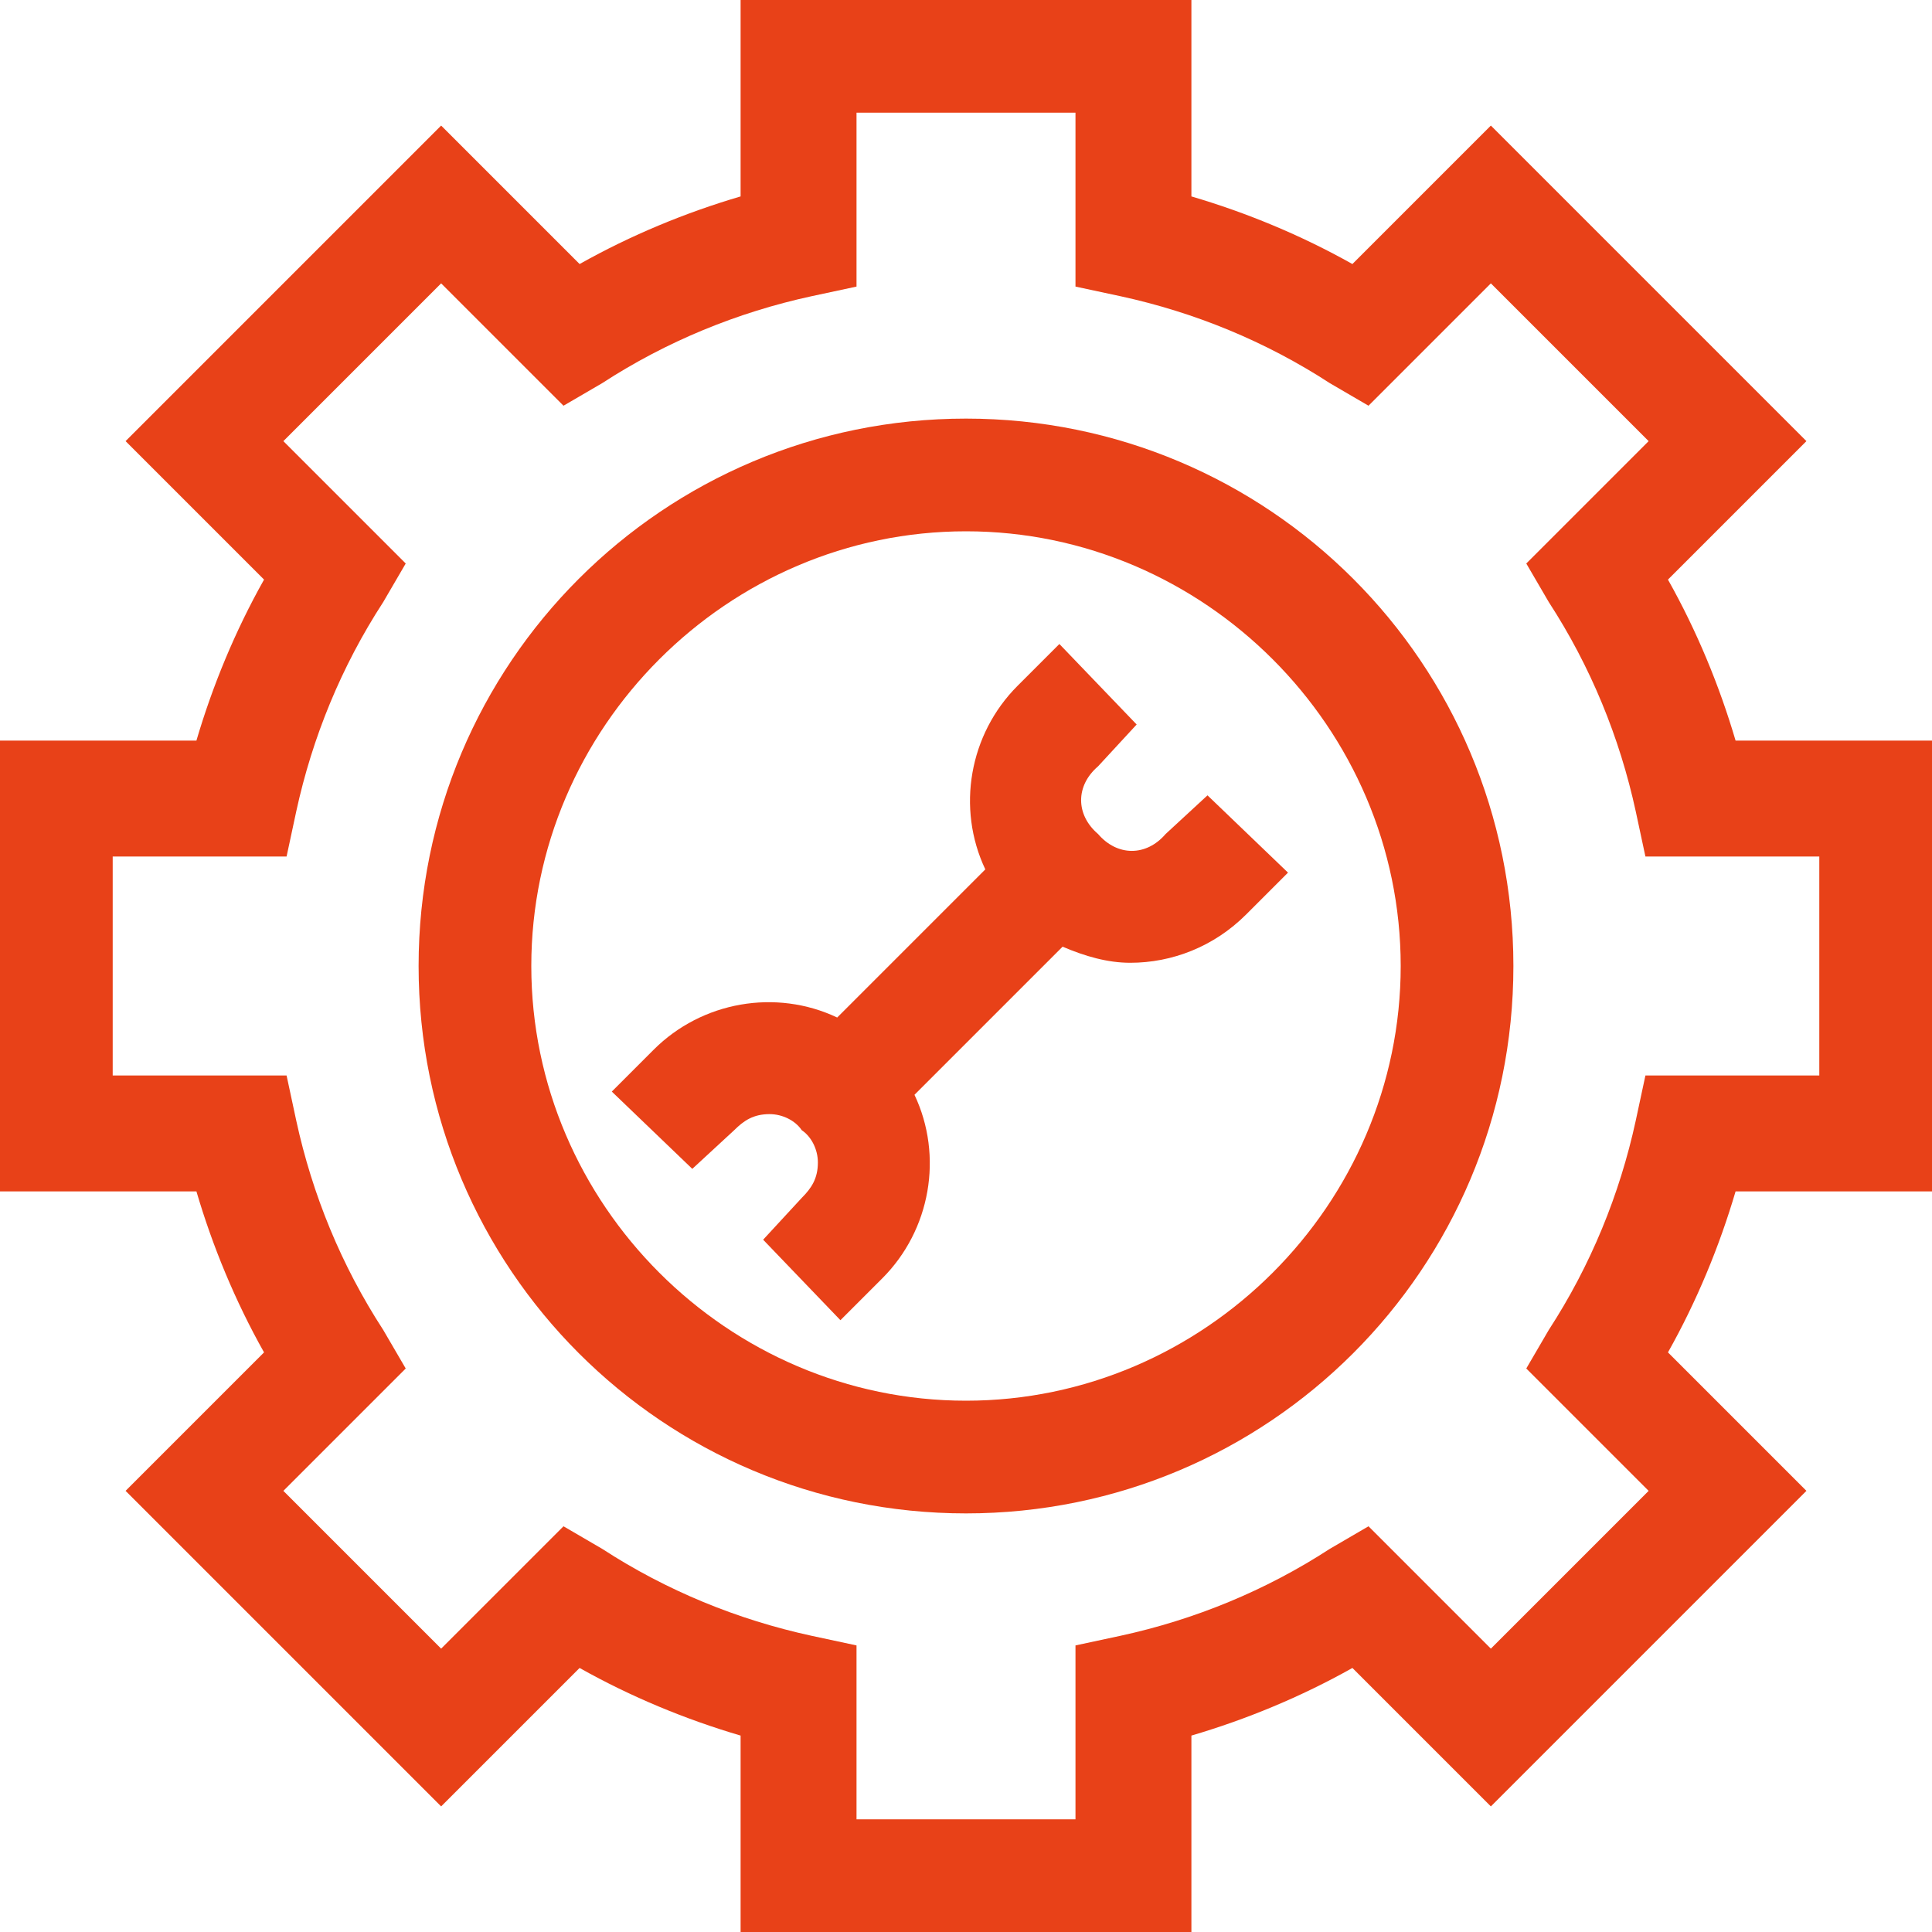
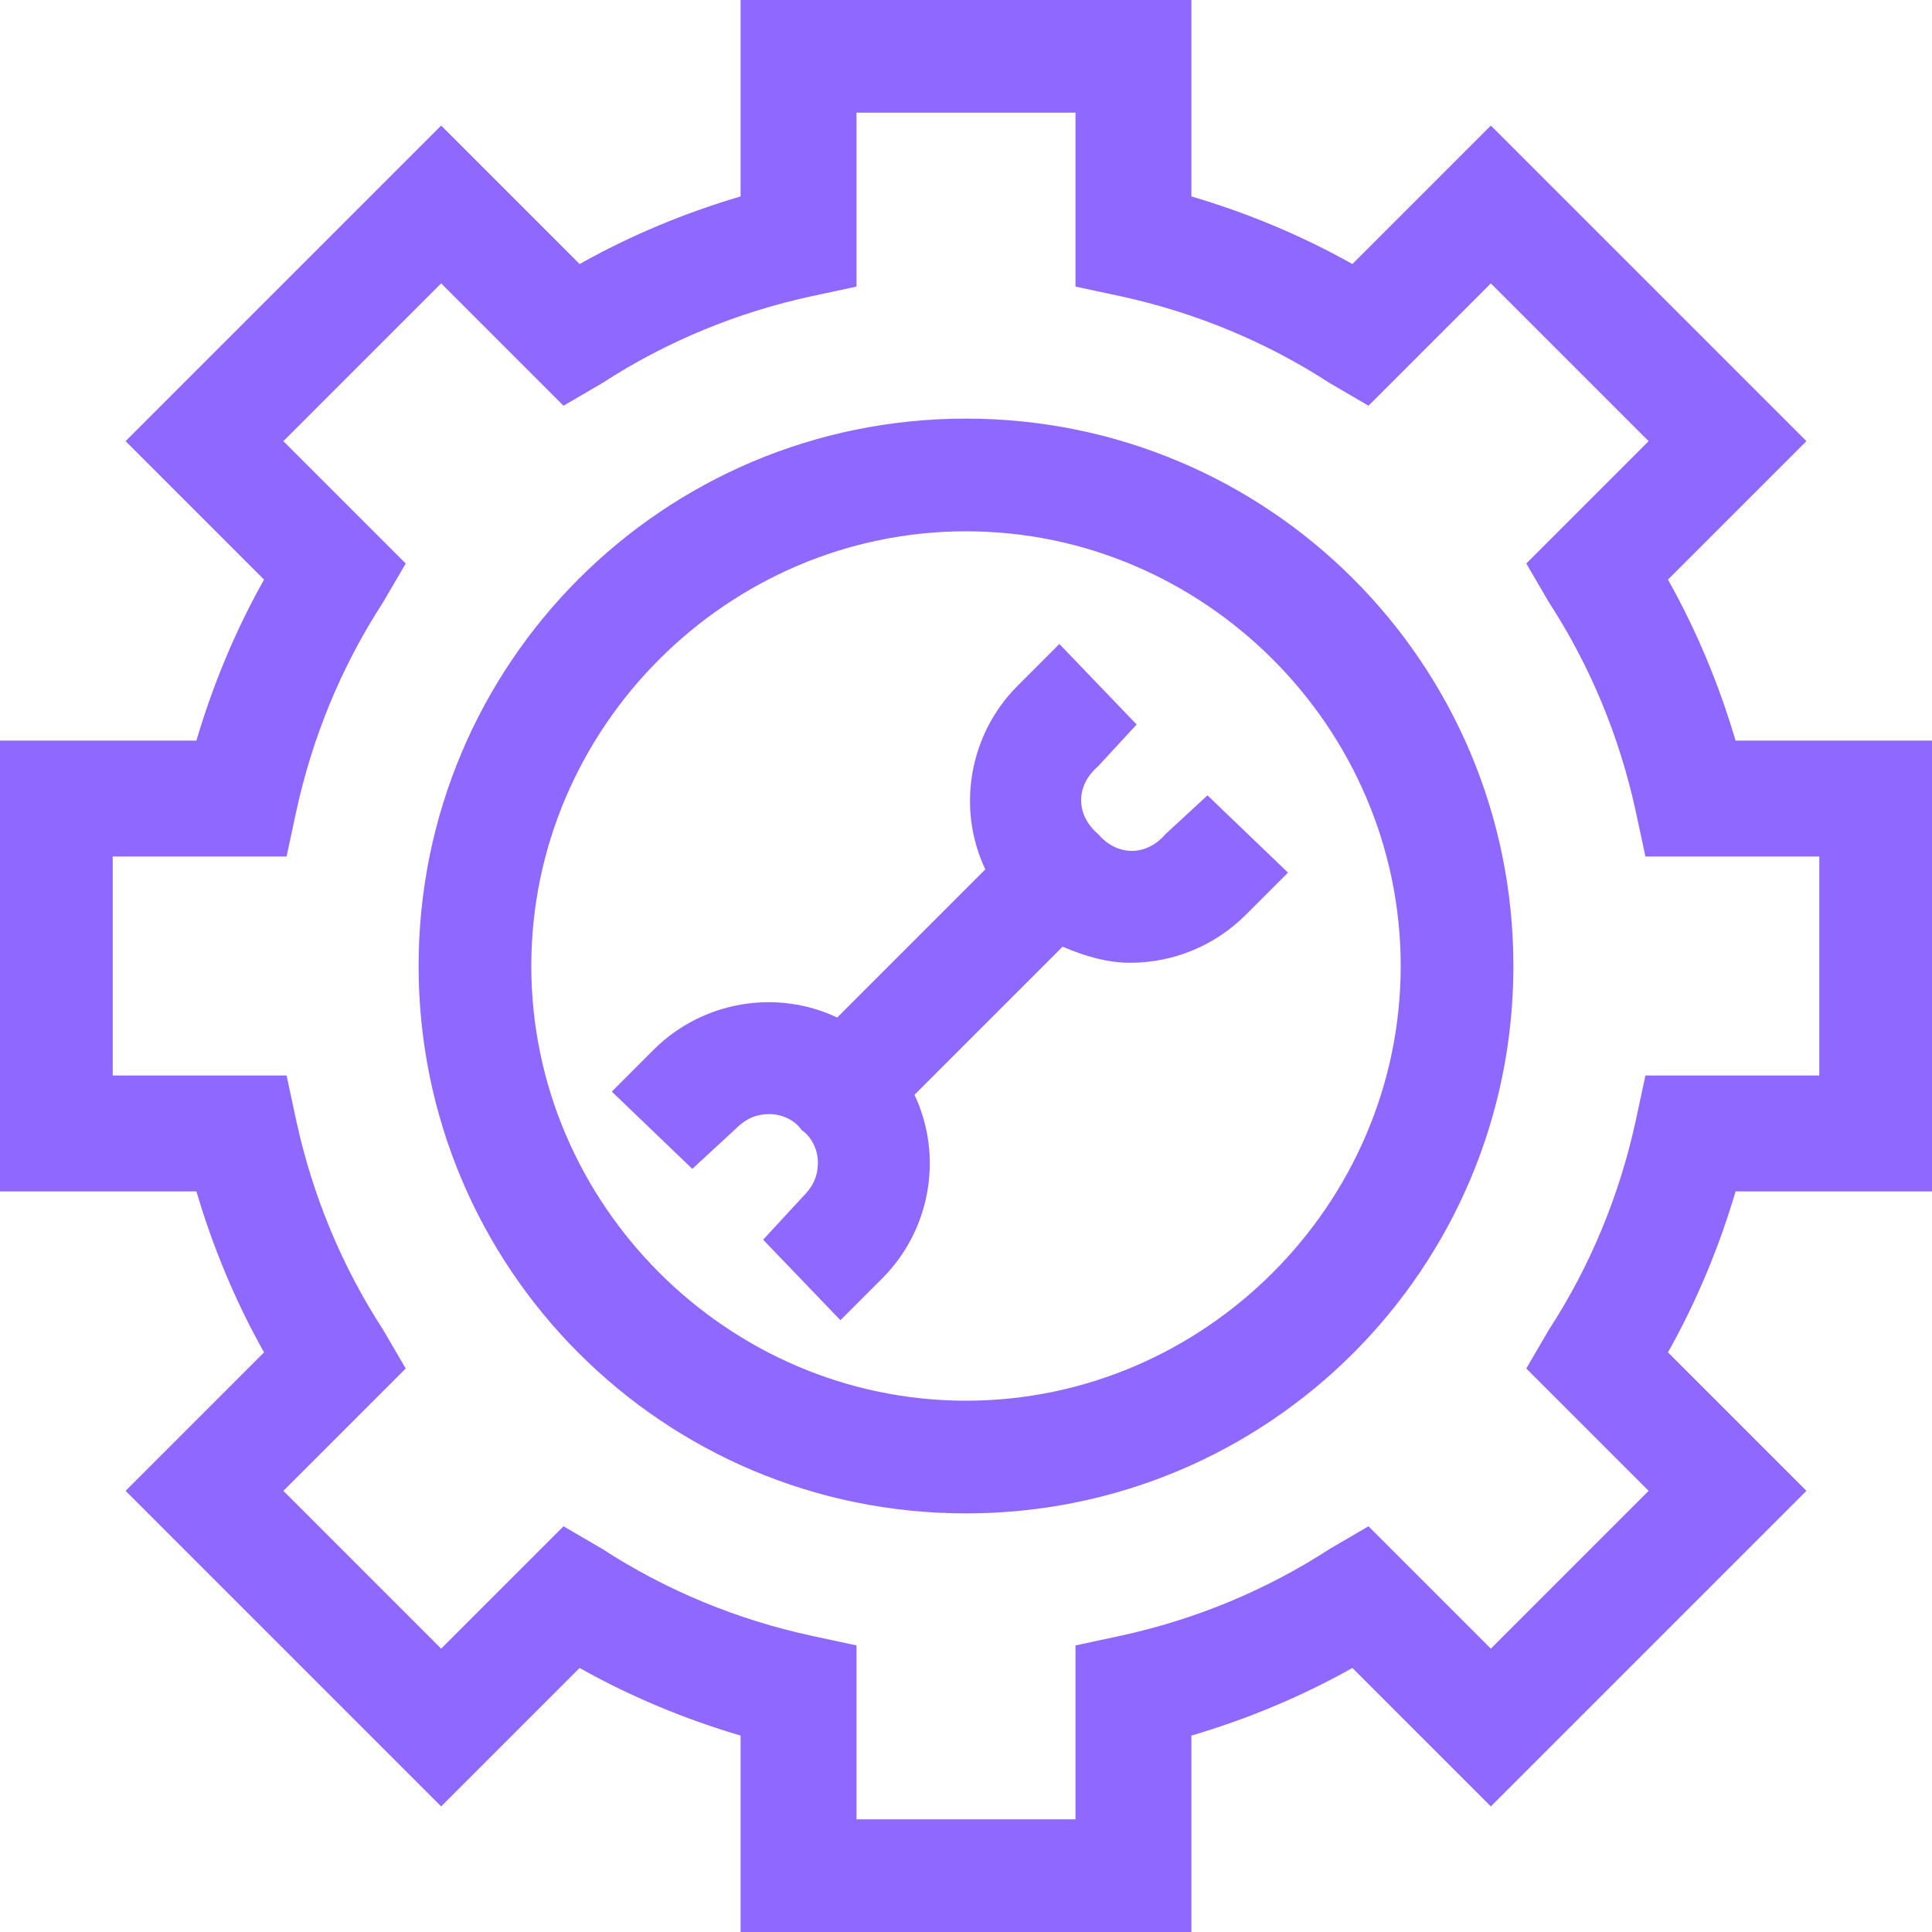
<svg xmlns="http://www.w3.org/2000/svg" width="60" height="60" viewBox="0 0 60 60">
  <g fill="none">
-     <g fill="#E84118">
+     <g fill="#8f69ff">
      <path d="M30 13C20.6 13 13 20.6 13 30 13 39.4 20.6 47 30 47 39.4 47 47 39.4 47 30 47 20.6 39.4 13 30 13L30 13ZM30 43.5C22.6 43.5 16.5 37.4 16.5 30 16.5 22.6 22.6 16.5 30 16.5 37.4 16.5 43.5 22.6 43.5 30 43.5 37.4 37.4 43.5 30 43.5L30 43.5Z" />
      <path d="M60 37L60 23 53.9 23C53.4 21.3 52.7 19.6 51.8 18L56.1 13.7 46.3 3.9 42 8.2C40.4 7.3 38.7 6.6 37 6.1L37 0 23 0 23 6.1C21.3 6.6 19.6 7.3 18 8.2L13.7 3.9 3.9 13.7 8.2 18C7.3 19.6 6.6 21.3 6.1 23L0 23 0 37 6.1 37C6.6 38.7 7.3 40.4 8.2 42L3.9 46.3 13.7 56.1 18 51.8C19.6 52.7 21.3 53.4 23 53.9L23 60 37 60 37 53.9C38.7 53.4 40.4 52.7 42 51.8L46.3 56.1 56.1 46.3 51.8 42C52.7 40.4 53.4 38.7 53.9 37L60 37ZM51.2 46.3L46.3 51.2 42.5 47.4 41.3 48.1C39.3 49.4 37.1 50.3 34.8 50.8L33.4 51.1 33.4 56.5 26.6 56.5 26.6 51.1 25.2 50.8C22.9 50.3 20.7 49.4 18.7 48.1L17.5 47.4 13.7 51.2 8.8 46.3 12.6 42.5 11.9 41.3C10.6 39.3 9.7 37.1 9.2 34.8L8.9 33.4 3.5 33.4 3.5 26.6 8.9 26.6 9.2 25.2C9.7 22.9 10.6 20.7 11.9 18.7L12.6 17.5 8.8 13.7 13.7 8.8 17.5 12.6 18.7 11.9C20.7 10.6 22.9 9.7 25.2 9.2L26.6 8.9 26.6 3.5 33.4 3.5 33.4 8.9 34.8 9.2C37.1 9.7 39.3 10.6 41.3 11.9L42.5 12.6 46.3 8.8 51.2 13.7 47.4 17.5 48.1 18.7C49.4 20.7 50.3 22.9 50.8 25.2L51.1 26.6 56.5 26.6 56.5 33.4 51.1 33.4 50.8 34.8C50.3 37.1 49.4 39.3 48.1 41.3L47.4 42.5 51.2 46.3Z" />
      <path d="M36.2 25.9C35.6 26.6 34.7 26.6 34.1 25.9 33.4 25.3 33.4 24.4 34.1 23.8L35.3 22.5 32.9 20 31.6 21.3C30.1 22.8 29.7 25.1 30.6 27L26 31.6C24.1 30.7 21.8 31.1 20.3 32.6L19 33.9 21.5 36.3 22.8 35.1C23.1 34.8 23.4 34.6 23.9 34.6 24.3 34.6 24.7 34.8 24.9 35.1 25.2 35.3 25.4 35.7 25.4 36.1 25.4 36.6 25.2 36.9 24.9 37.2L23.7 38.5 26.1 41 27.4 39.7C28.9 38.2 29.3 35.9 28.4 34L33 29.4C33.7 29.7 34.4 29.9 35.1 29.9 36.4 29.9 37.7 29.4 38.7 28.4L40 27.1 37.5 24.7 36.2 25.9Z" />
    </g>
  </g>
</svg>
